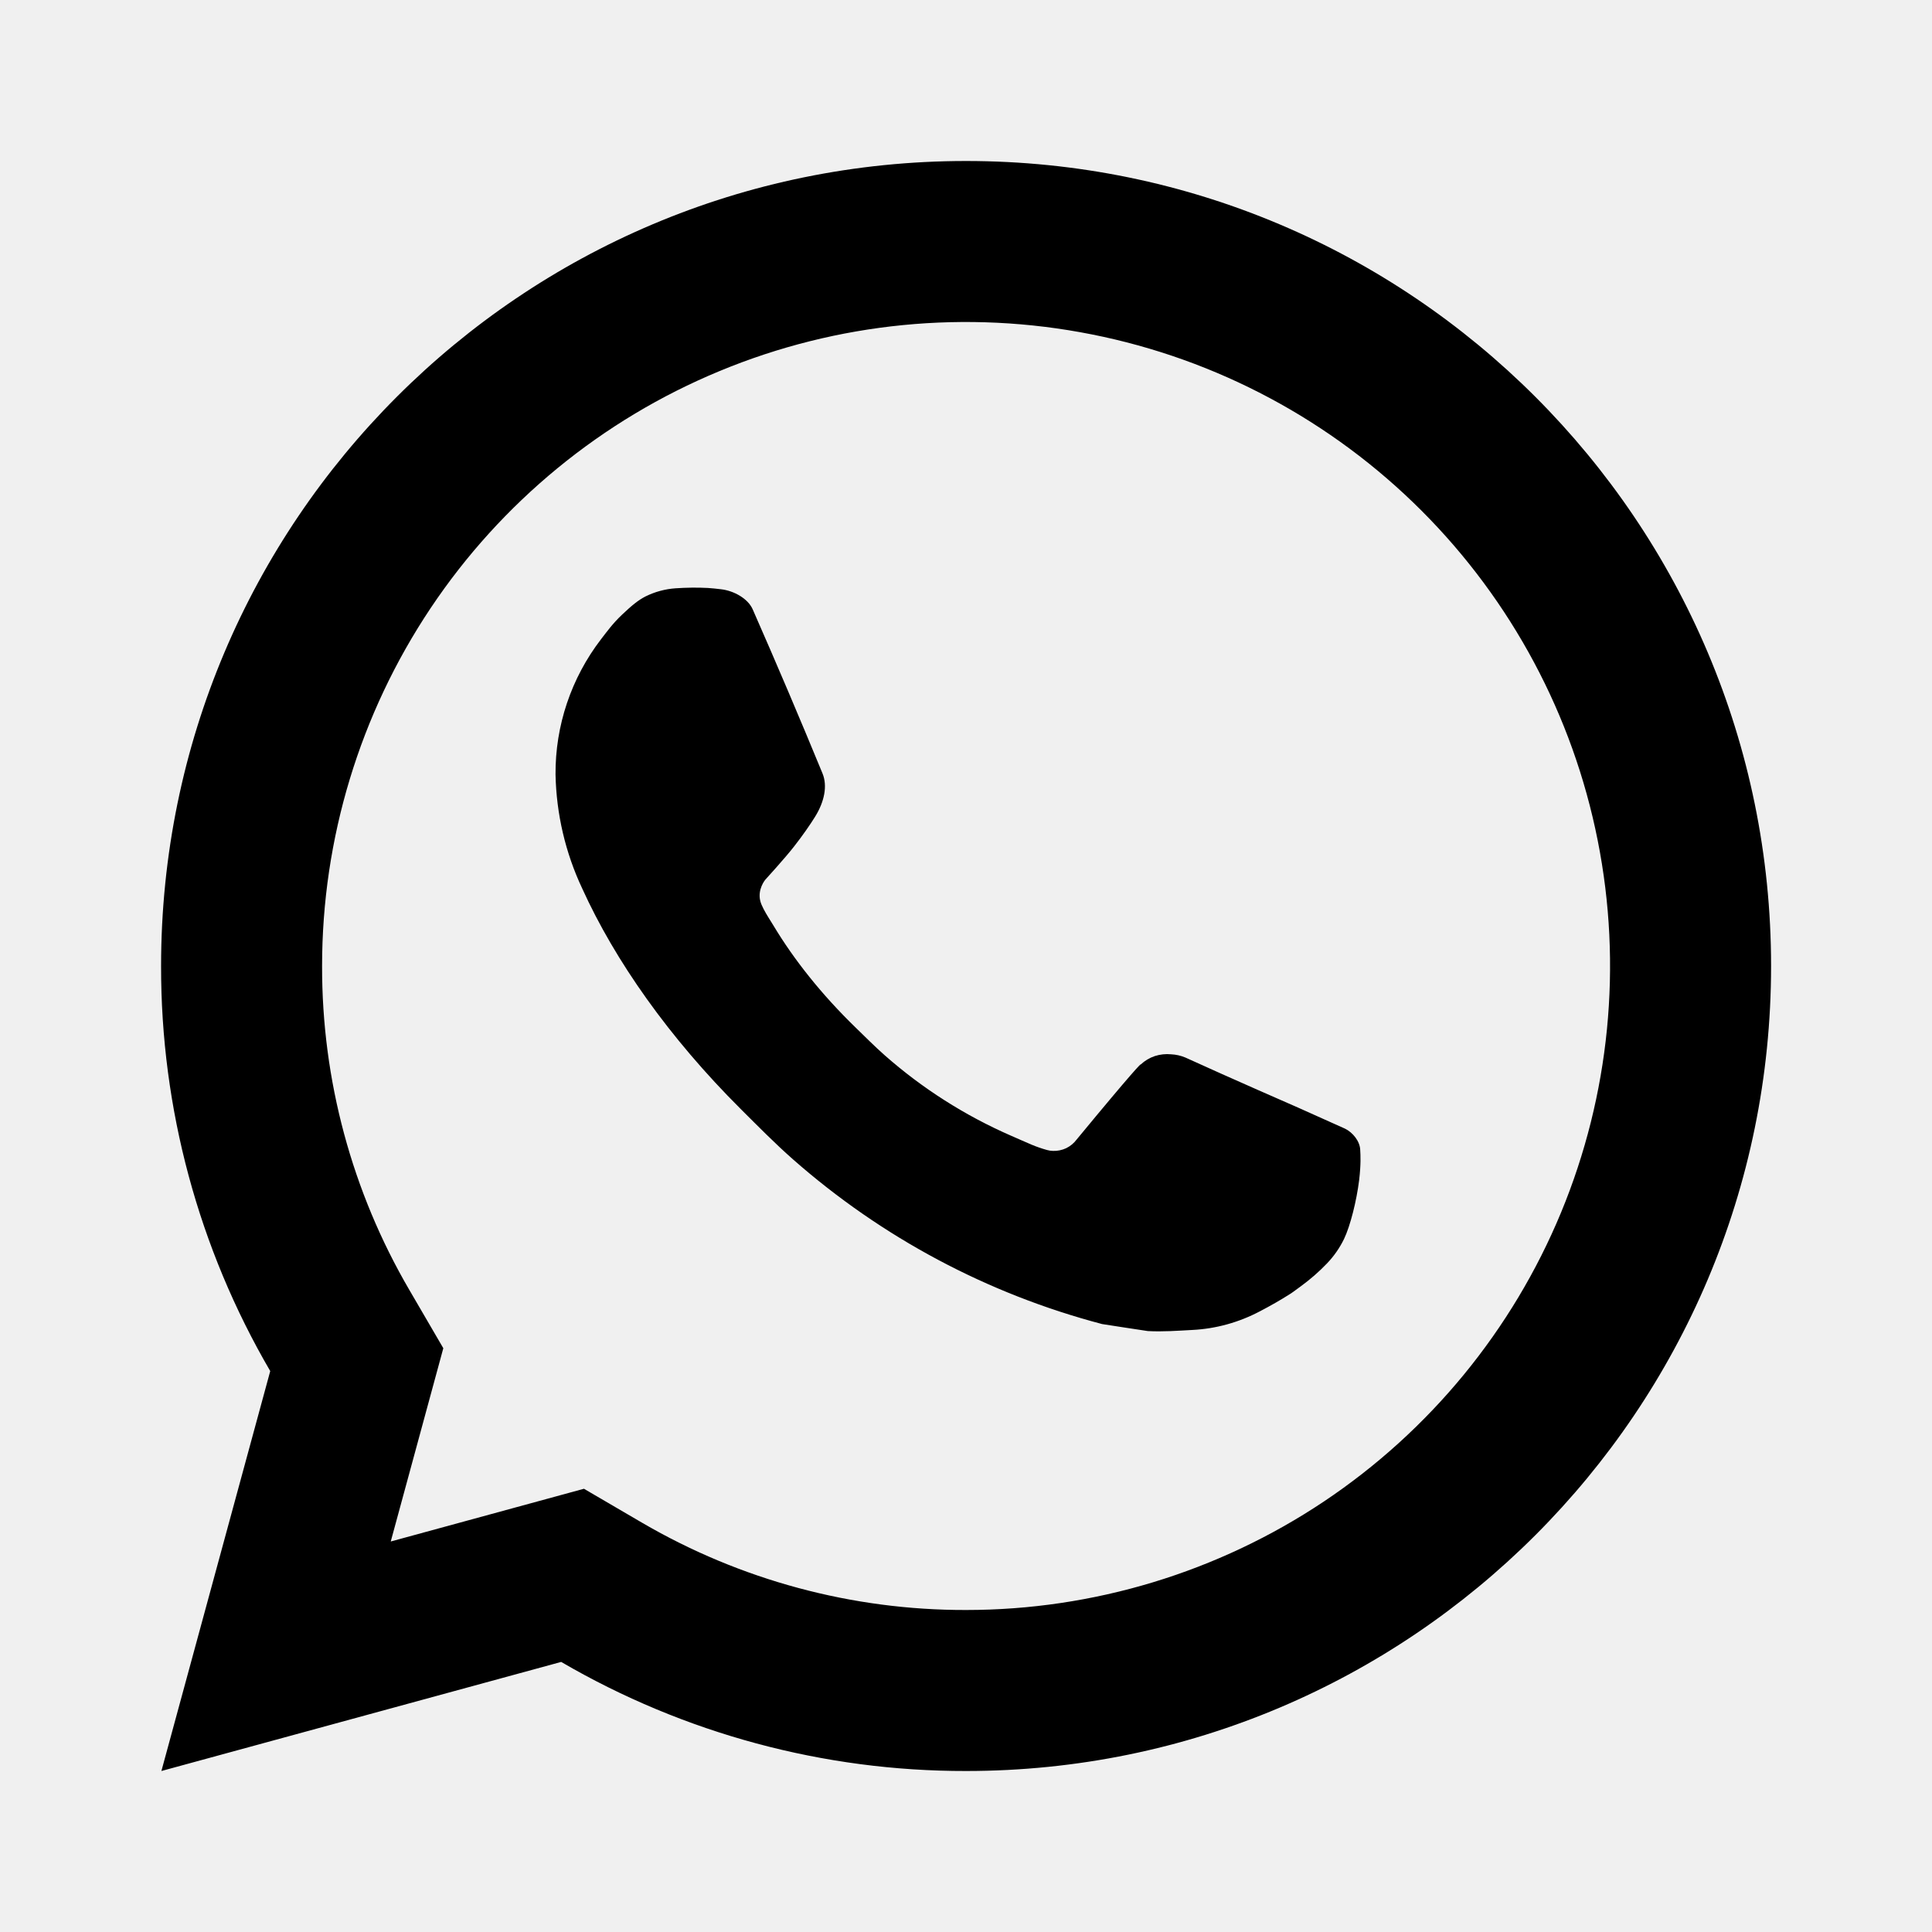
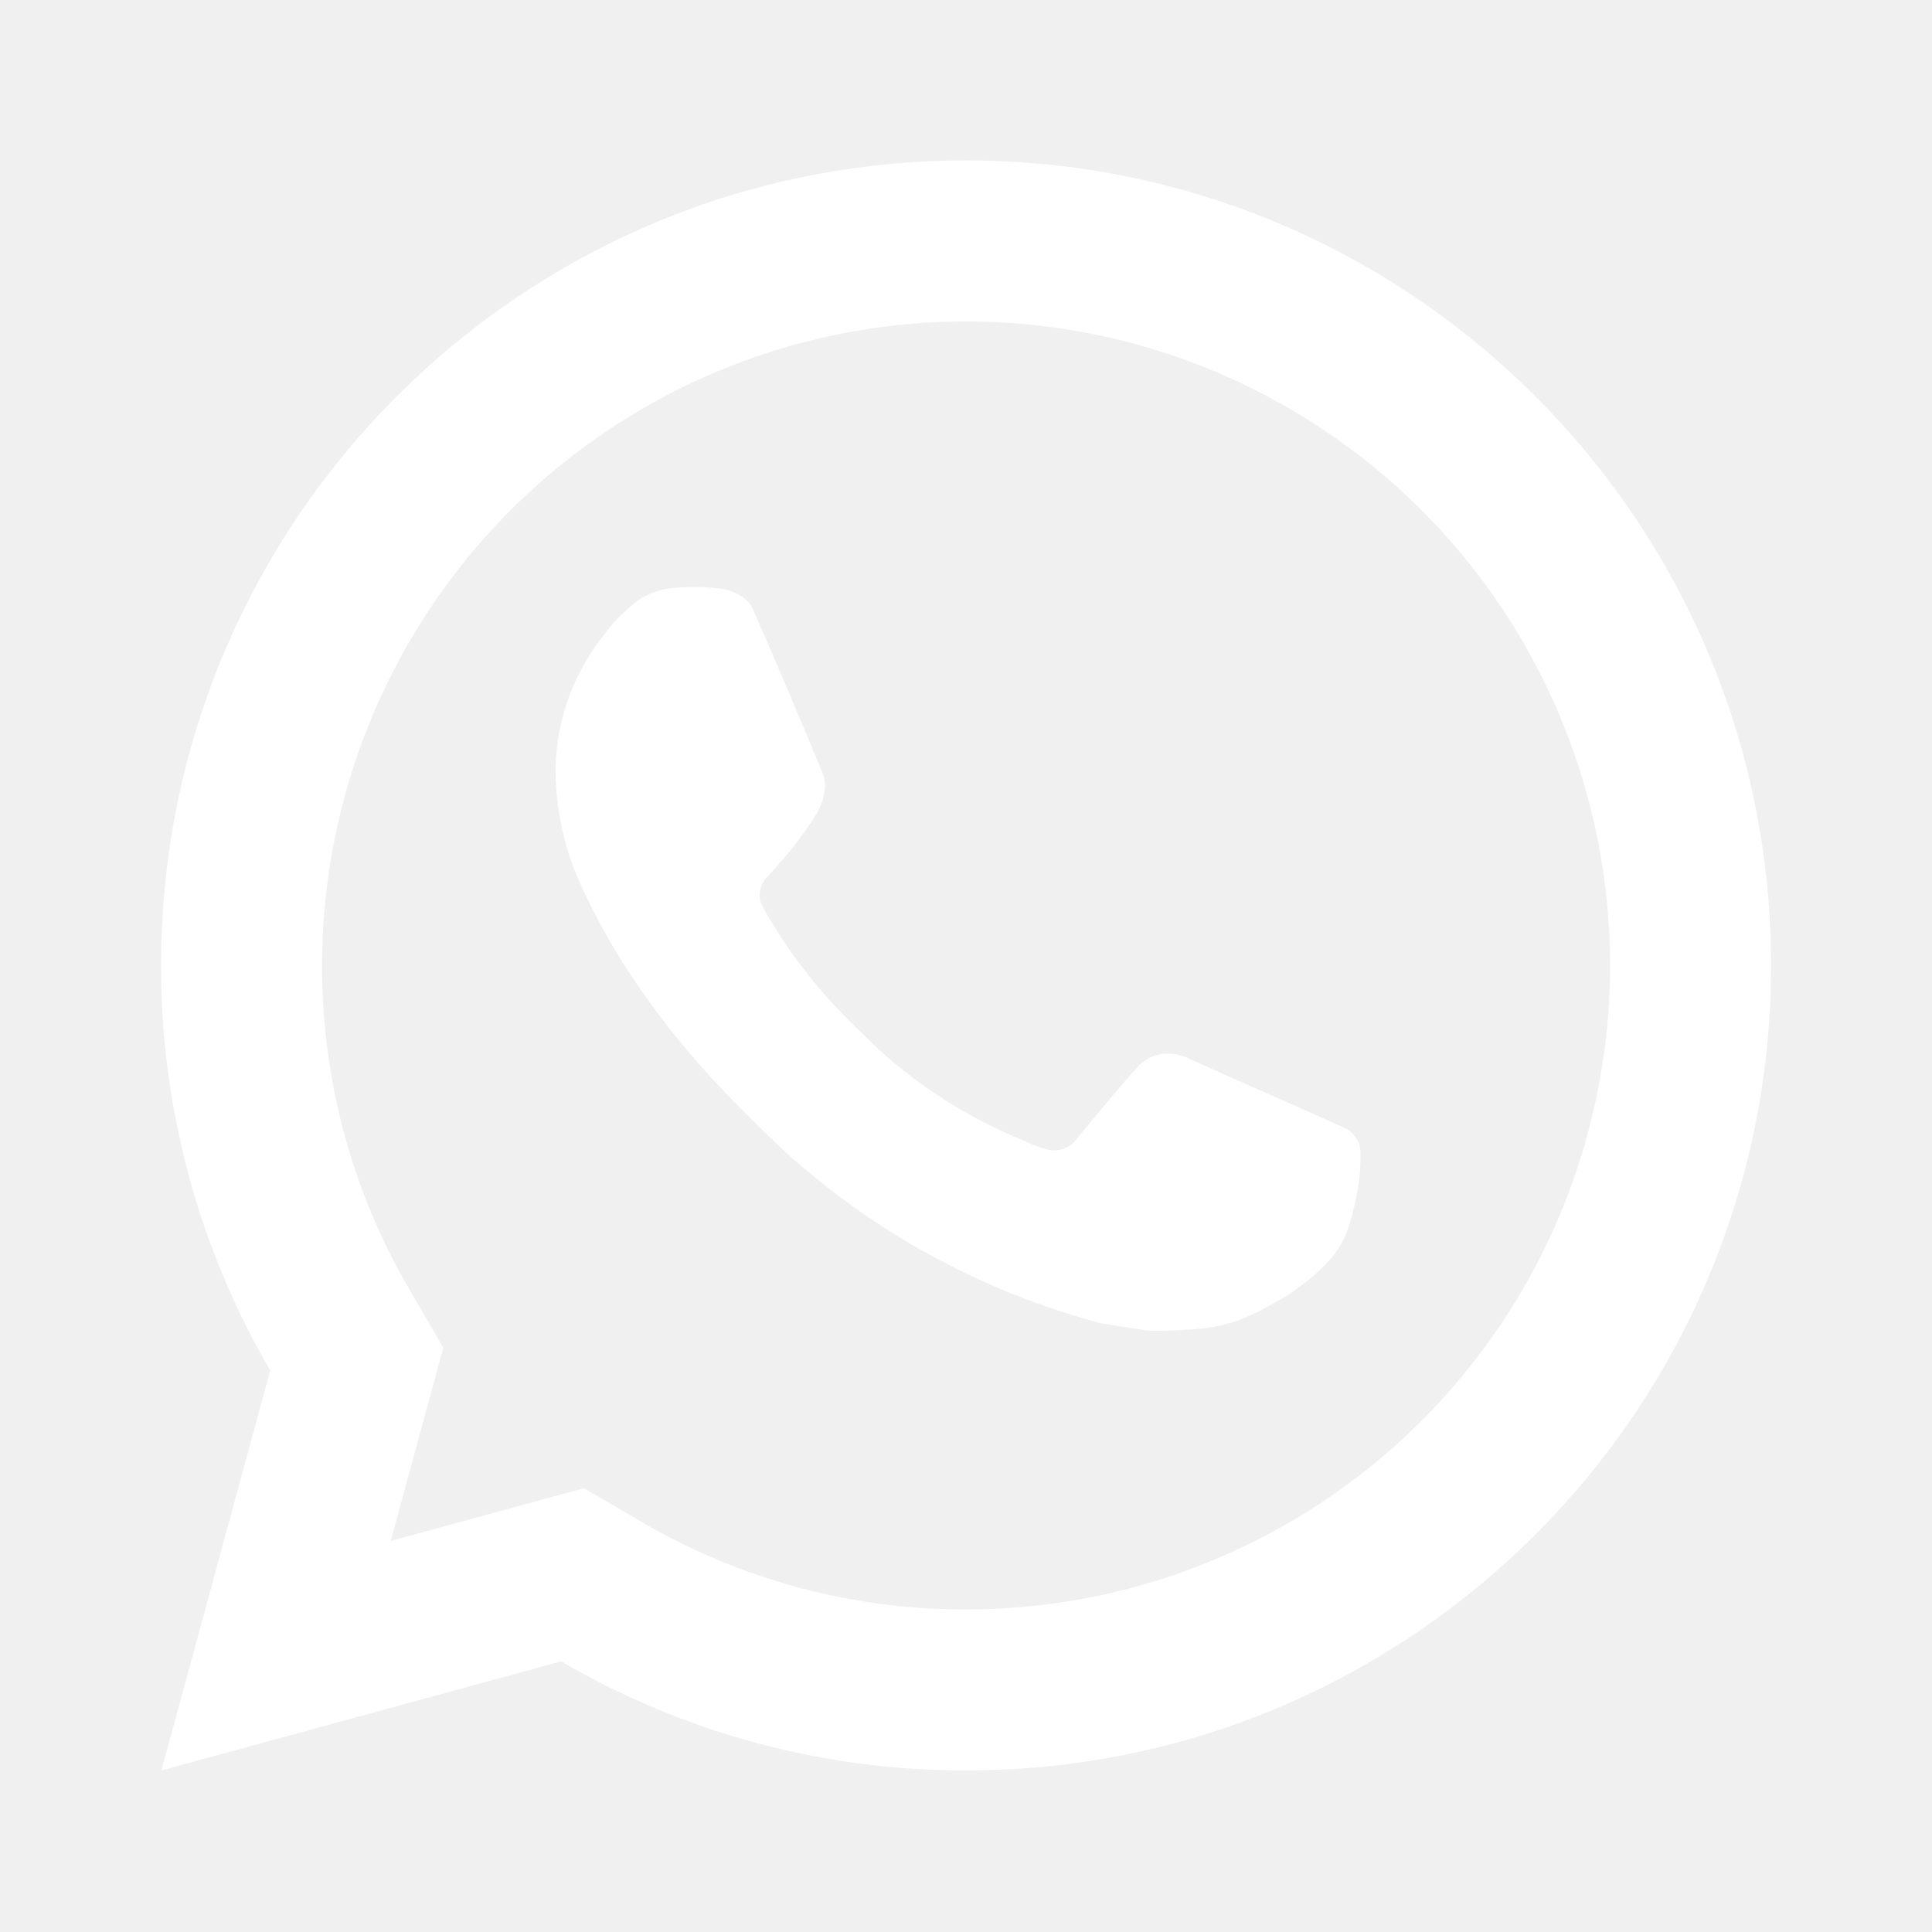
<svg xmlns="http://www.w3.org/2000/svg" width="24" height="24" viewBox="0 0 24 24" fill="none">
-   <g clip-path="url(#clip0_192_148)">
-     <g clip-path="url(#clip1_192_148)">
-       <path d="M7.254 18.494L7.978 18.917C9.199 19.629 10.588 20.003 12.001 20C13.583 20 15.13 19.531 16.446 18.652C17.761 17.773 18.787 16.523 19.392 15.062C19.997 13.6 20.156 11.991 19.847 10.439C19.539 8.887 18.777 7.462 17.658 6.343C16.539 5.224 15.114 4.462 13.562 4.154C12.01 3.845 10.401 4.003 8.94 4.609C7.478 5.214 6.228 6.24 5.349 7.555C4.47 8.871 4.001 10.418 4.001 12C3.998 13.414 4.372 14.803 5.085 16.024L5.507 16.748L4.854 19.149L7.254 18.494ZM2.005 22L3.357 17.032C2.466 15.505 1.998 13.768 2.001 12C2.001 6.477 6.478 2 12.001 2C17.524 2 22.001 6.477 22.001 12C22.001 17.523 17.524 22 12.001 22C10.234 22.003 8.498 21.535 6.971 20.645L2.005 22ZM8.392 7.308C8.527 7.299 8.661 7.297 8.795 7.304C8.849 7.308 8.903 7.313 8.957 7.32C9.116 7.338 9.291 7.435 9.35 7.569C9.648 8.246 9.937 8.926 10.218 9.609C10.28 9.761 10.243 9.956 10.125 10.146C10.065 10.243 9.971 10.379 9.862 10.518C9.749 10.663 9.506 10.929 9.506 10.929C9.506 10.929 9.407 11.047 9.445 11.194C9.459 11.25 9.505 11.331 9.547 11.399L9.606 11.494C9.862 11.921 10.206 12.354 10.626 12.762C10.746 12.878 10.863 12.997 10.989 13.108C11.457 13.521 11.987 13.858 12.559 14.108L12.564 14.11C12.649 14.147 12.692 14.167 12.816 14.22C12.878 14.246 12.942 14.268 13.007 14.286C13.031 14.293 13.055 14.296 13.08 14.297C13.137 14.299 13.194 14.287 13.245 14.263C13.296 14.238 13.341 14.201 13.375 14.155C14.098 13.279 14.165 13.222 14.17 13.222V13.224C14.22 13.177 14.28 13.141 14.345 13.119C14.41 13.098 14.48 13.09 14.548 13.097C14.609 13.1 14.668 13.113 14.725 13.137C15.256 13.38 16.125 13.759 16.125 13.759L16.707 14.02C16.805 14.067 16.894 14.178 16.897 14.285C16.901 14.352 16.907 14.46 16.884 14.658C16.852 14.917 16.774 15.228 16.696 15.391C16.642 15.502 16.571 15.604 16.486 15.693C16.385 15.799 16.274 15.895 16.156 15.981C16.073 16.042 16.032 16.072 16.031 16.071C15.907 16.15 15.779 16.223 15.648 16.291C15.39 16.427 15.106 16.506 14.815 16.521C14.63 16.531 14.445 16.545 14.259 16.535C14.251 16.535 13.691 16.448 13.691 16.448C12.269 16.074 10.954 15.373 9.851 14.402C9.625 14.203 9.415 13.989 9.201 13.776C8.313 12.891 7.64 11.936 7.231 11.034C7.023 10.591 6.911 10.11 6.901 9.621C6.897 9.014 7.096 8.423 7.466 7.941C7.539 7.847 7.608 7.749 7.727 7.636C7.853 7.516 7.934 7.452 8.021 7.408C8.137 7.351 8.263 7.317 8.392 7.308Z" fill="black" />
+   <g clip-path="url(#clip0_4134_10521)">
+     <g clip-path="url(#clip1_4134_10521)">
+       <path d="M7.254 18.487L7.978 18.91C9.199 19.623 10.588 19.997 12.001 19.993C13.583 19.993 15.13 19.524 16.446 18.645C17.761 17.766 18.787 16.517 19.392 15.055C19.997 13.593 20.156 11.985 19.847 10.433C19.539 8.881 18.777 7.455 17.658 6.337C16.539 5.218 15.114 4.456 13.562 4.147C12.01 3.838 10.401 3.997 8.94 4.602C7.478 5.208 6.228 6.233 5.349 7.549C4.47 8.864 4.001 10.411 4.001 11.993C3.998 13.407 4.372 14.796 5.085 16.017L5.507 16.741L4.854 19.142L7.254 18.487ZM2.005 21.993L3.357 17.025C2.466 15.498 1.998 13.761 2.001 11.993C2.001 6.47 6.478 1.993 12.001 1.993C17.524 1.993 22.001 6.47 22.001 11.993C22.001 17.516 17.524 21.993 12.001 21.993C10.234 21.997 8.498 21.529 6.971 20.638L2.005 21.993ZM8.392 7.301C8.527 7.292 8.661 7.291 8.795 7.297C8.849 7.301 8.903 7.307 8.957 7.313C9.116 7.331 9.291 7.428 9.35 7.562C9.648 8.239 9.937 8.919 10.218 9.602C10.28 9.754 10.243 9.949 10.125 10.139C10.065 10.236 9.971 10.372 9.862 10.511C9.749 10.656 9.506 10.922 9.506 10.922C9.506 10.922 9.407 11.04 9.445 11.187C9.459 11.243 9.505 11.324 9.547 11.392L9.606 11.487C9.862 11.914 10.206 12.347 10.626 12.755C10.746 12.871 10.863 12.99 10.989 13.101C11.457 13.514 11.987 13.851 12.559 14.101L12.564 14.103C12.649 14.14 12.692 14.16 12.816 14.213C12.878 14.239 12.942 14.261 13.007 14.279C13.031 14.286 13.055 14.29 13.08 14.29C13.137 14.293 13.194 14.281 13.245 14.256C13.296 14.231 13.341 14.194 13.375 14.148C14.098 13.272 14.165 13.215 14.17 13.215V13.217C14.22 13.17 14.28 13.135 14.345 13.113C14.41 13.091 14.48 13.083 14.548 13.09C14.609 13.093 14.668 13.106 14.725 13.13C15.256 13.373 16.125 13.752 16.125 13.752L16.707 14.013C16.805 14.06 16.894 14.171 16.897 14.278C16.901 14.345 16.907 14.453 16.884 14.651C16.852 14.91 16.774 15.221 16.696 15.384C16.642 15.495 16.571 15.597 16.486 15.686C16.385 15.792 16.274 15.889 16.156 15.974C16.073 16.036 16.032 16.066 16.031 16.064C15.907 16.143 15.779 16.217 15.648 16.284C15.39 16.421 15.106 16.499 14.815 16.514C14.63 16.524 14.445 16.538 14.259 16.528C14.251 16.528 13.691 16.441 13.691 16.441C12.269 16.067 10.954 15.367 9.851 14.395C9.625 14.196 9.415 13.982 9.201 13.769C8.313 12.884 7.64 11.929 7.231 11.027C7.023 10.585 6.911 10.103 6.901 9.614C6.897 9.007 7.096 8.416 7.466 7.934C7.539 7.84 7.608 7.742 7.727 7.629C7.853 7.509 7.934 7.445 8.021 7.401C8.137 7.344 8.263 7.31 8.392 7.301Z" fill="white" />
    </g>
  </g>
  <defs>
-     <clipPath id="clip0_192_148">
-       <rect width="24" height="24" fill="white" transform="translate(0 0.00665283)" />
+     <clipPath id="clip0_4134_10521">
+       <rect width="24" height="24" fill="white" />
    </clipPath>
-     <clipPath id="clip1_192_148">
-       <rect width="24" height="24" fill="white" />
+     <clipPath id="clip1_4134_10521">
+       <rect width="24" height="24" fill="white" transform="translate(0 -0.0065918)" />
    </clipPath>
  </defs>
</svg>
